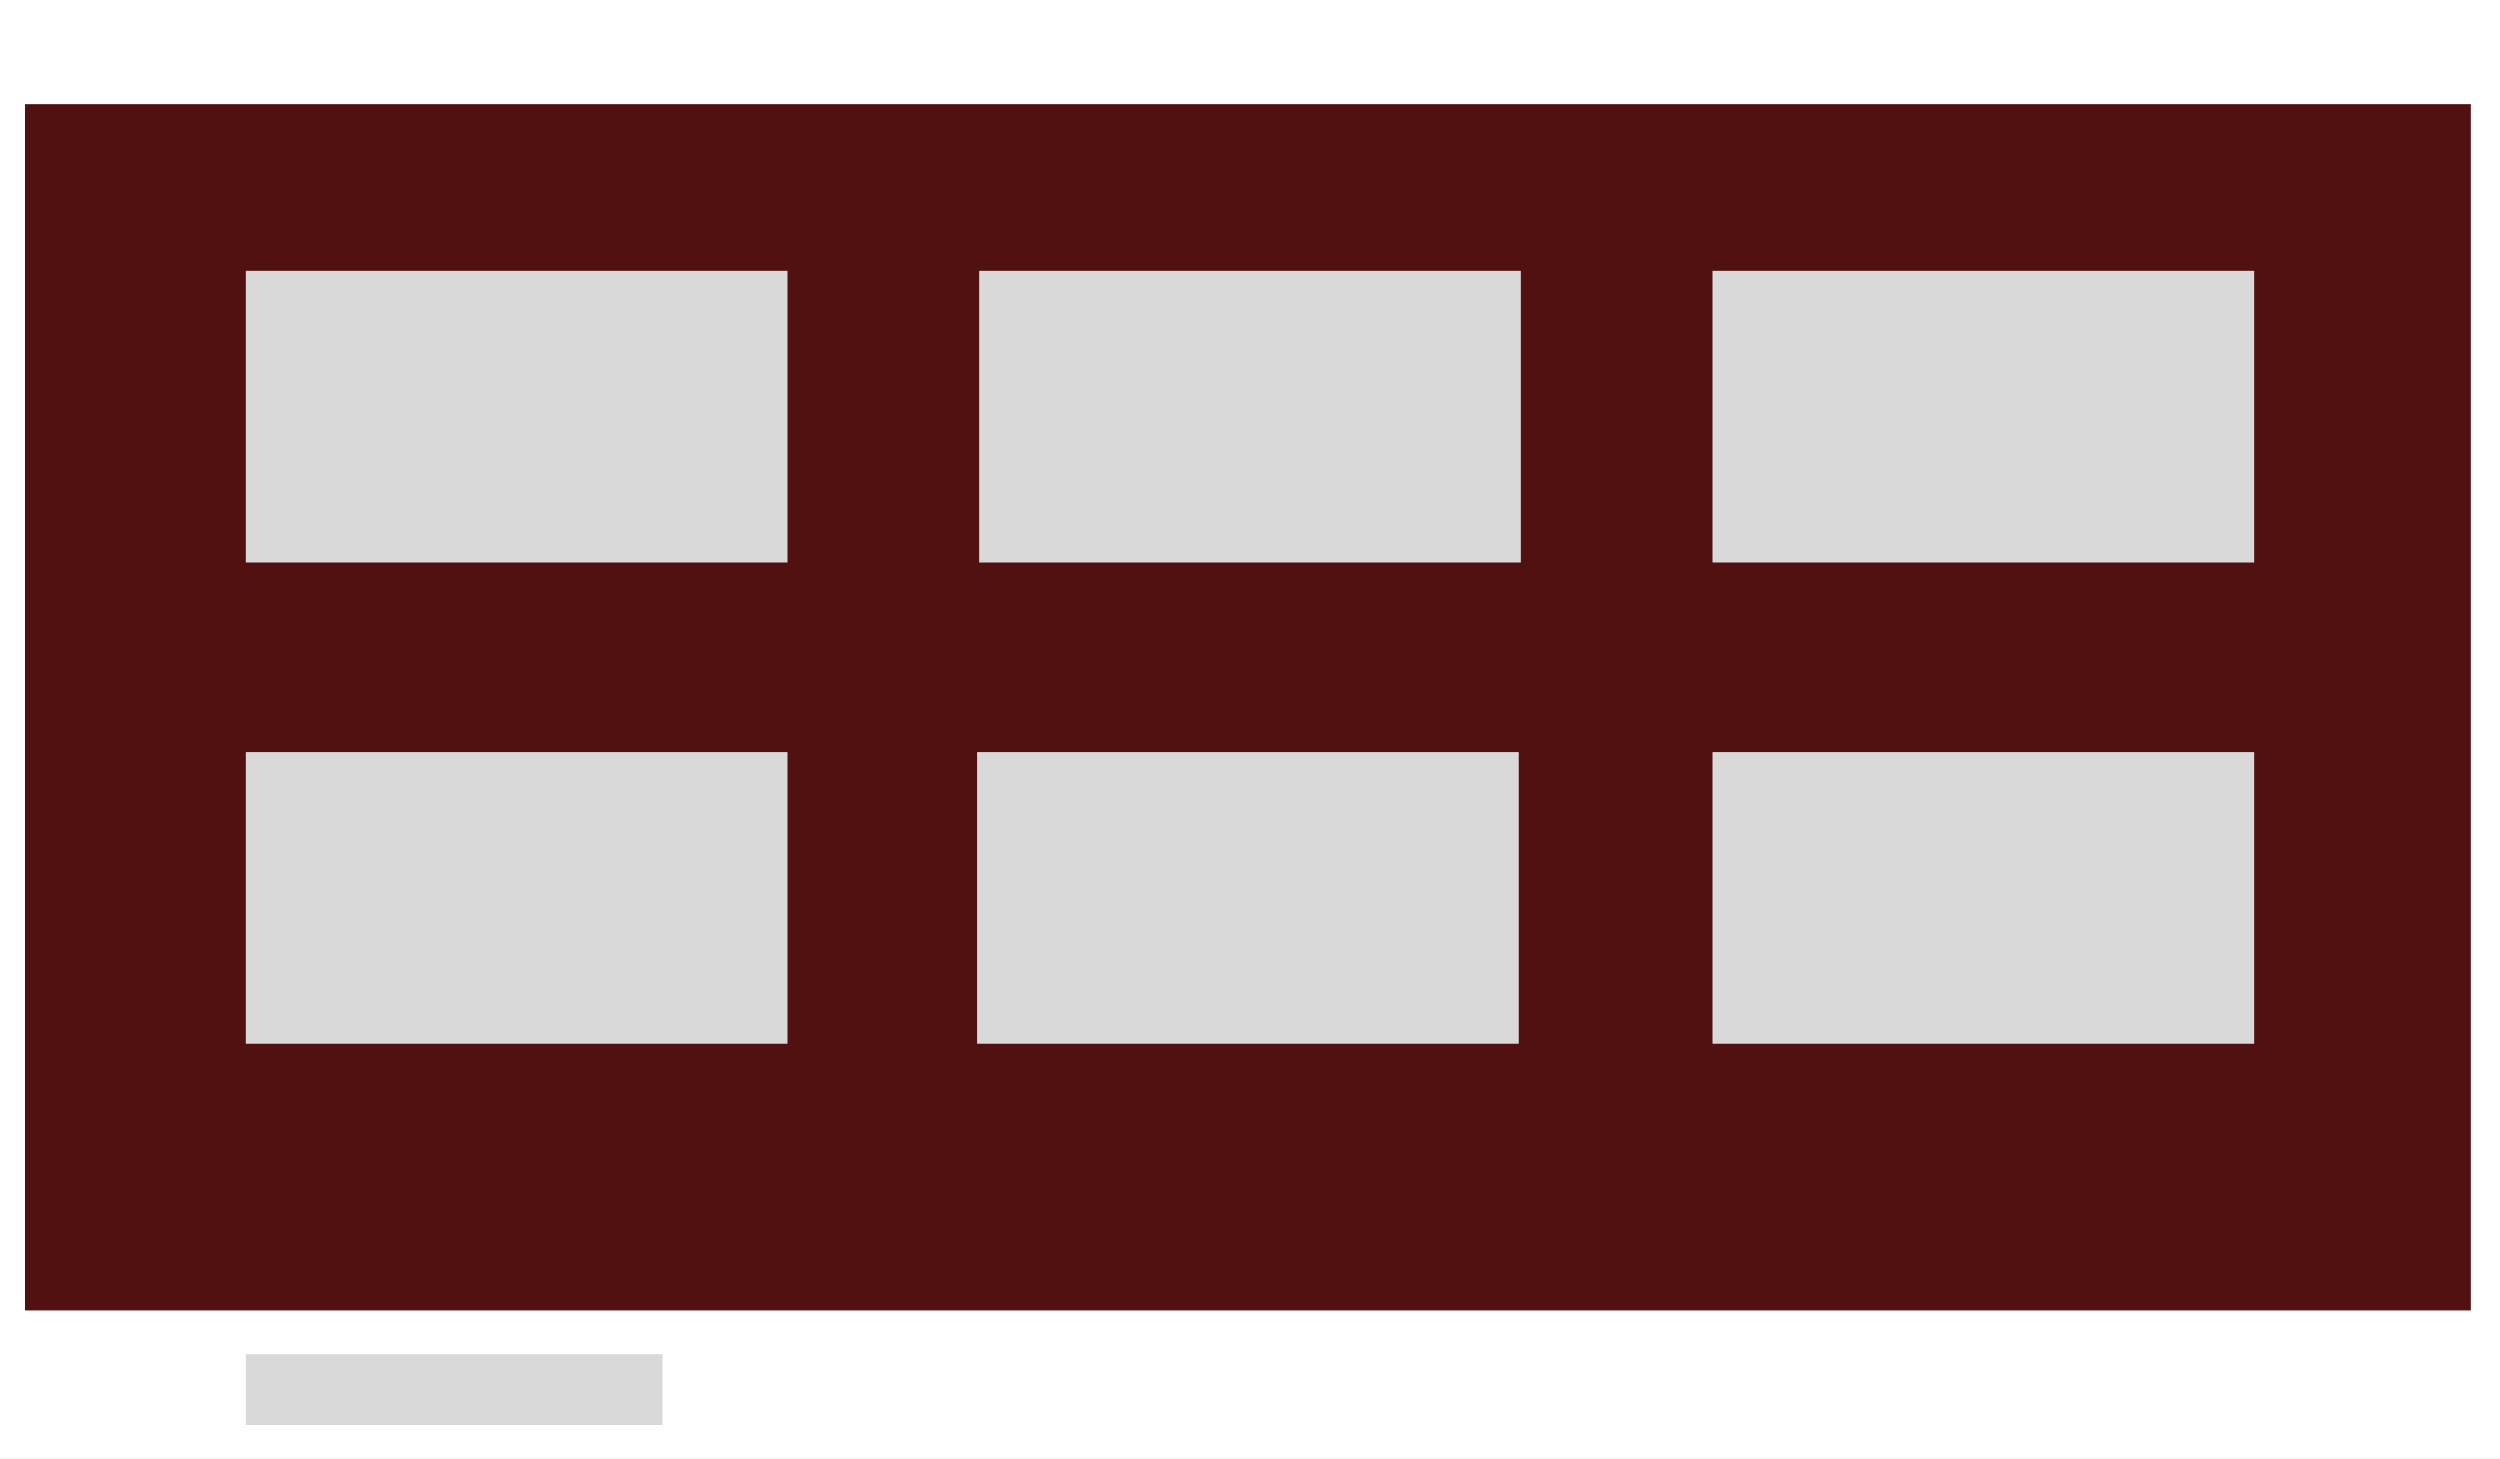
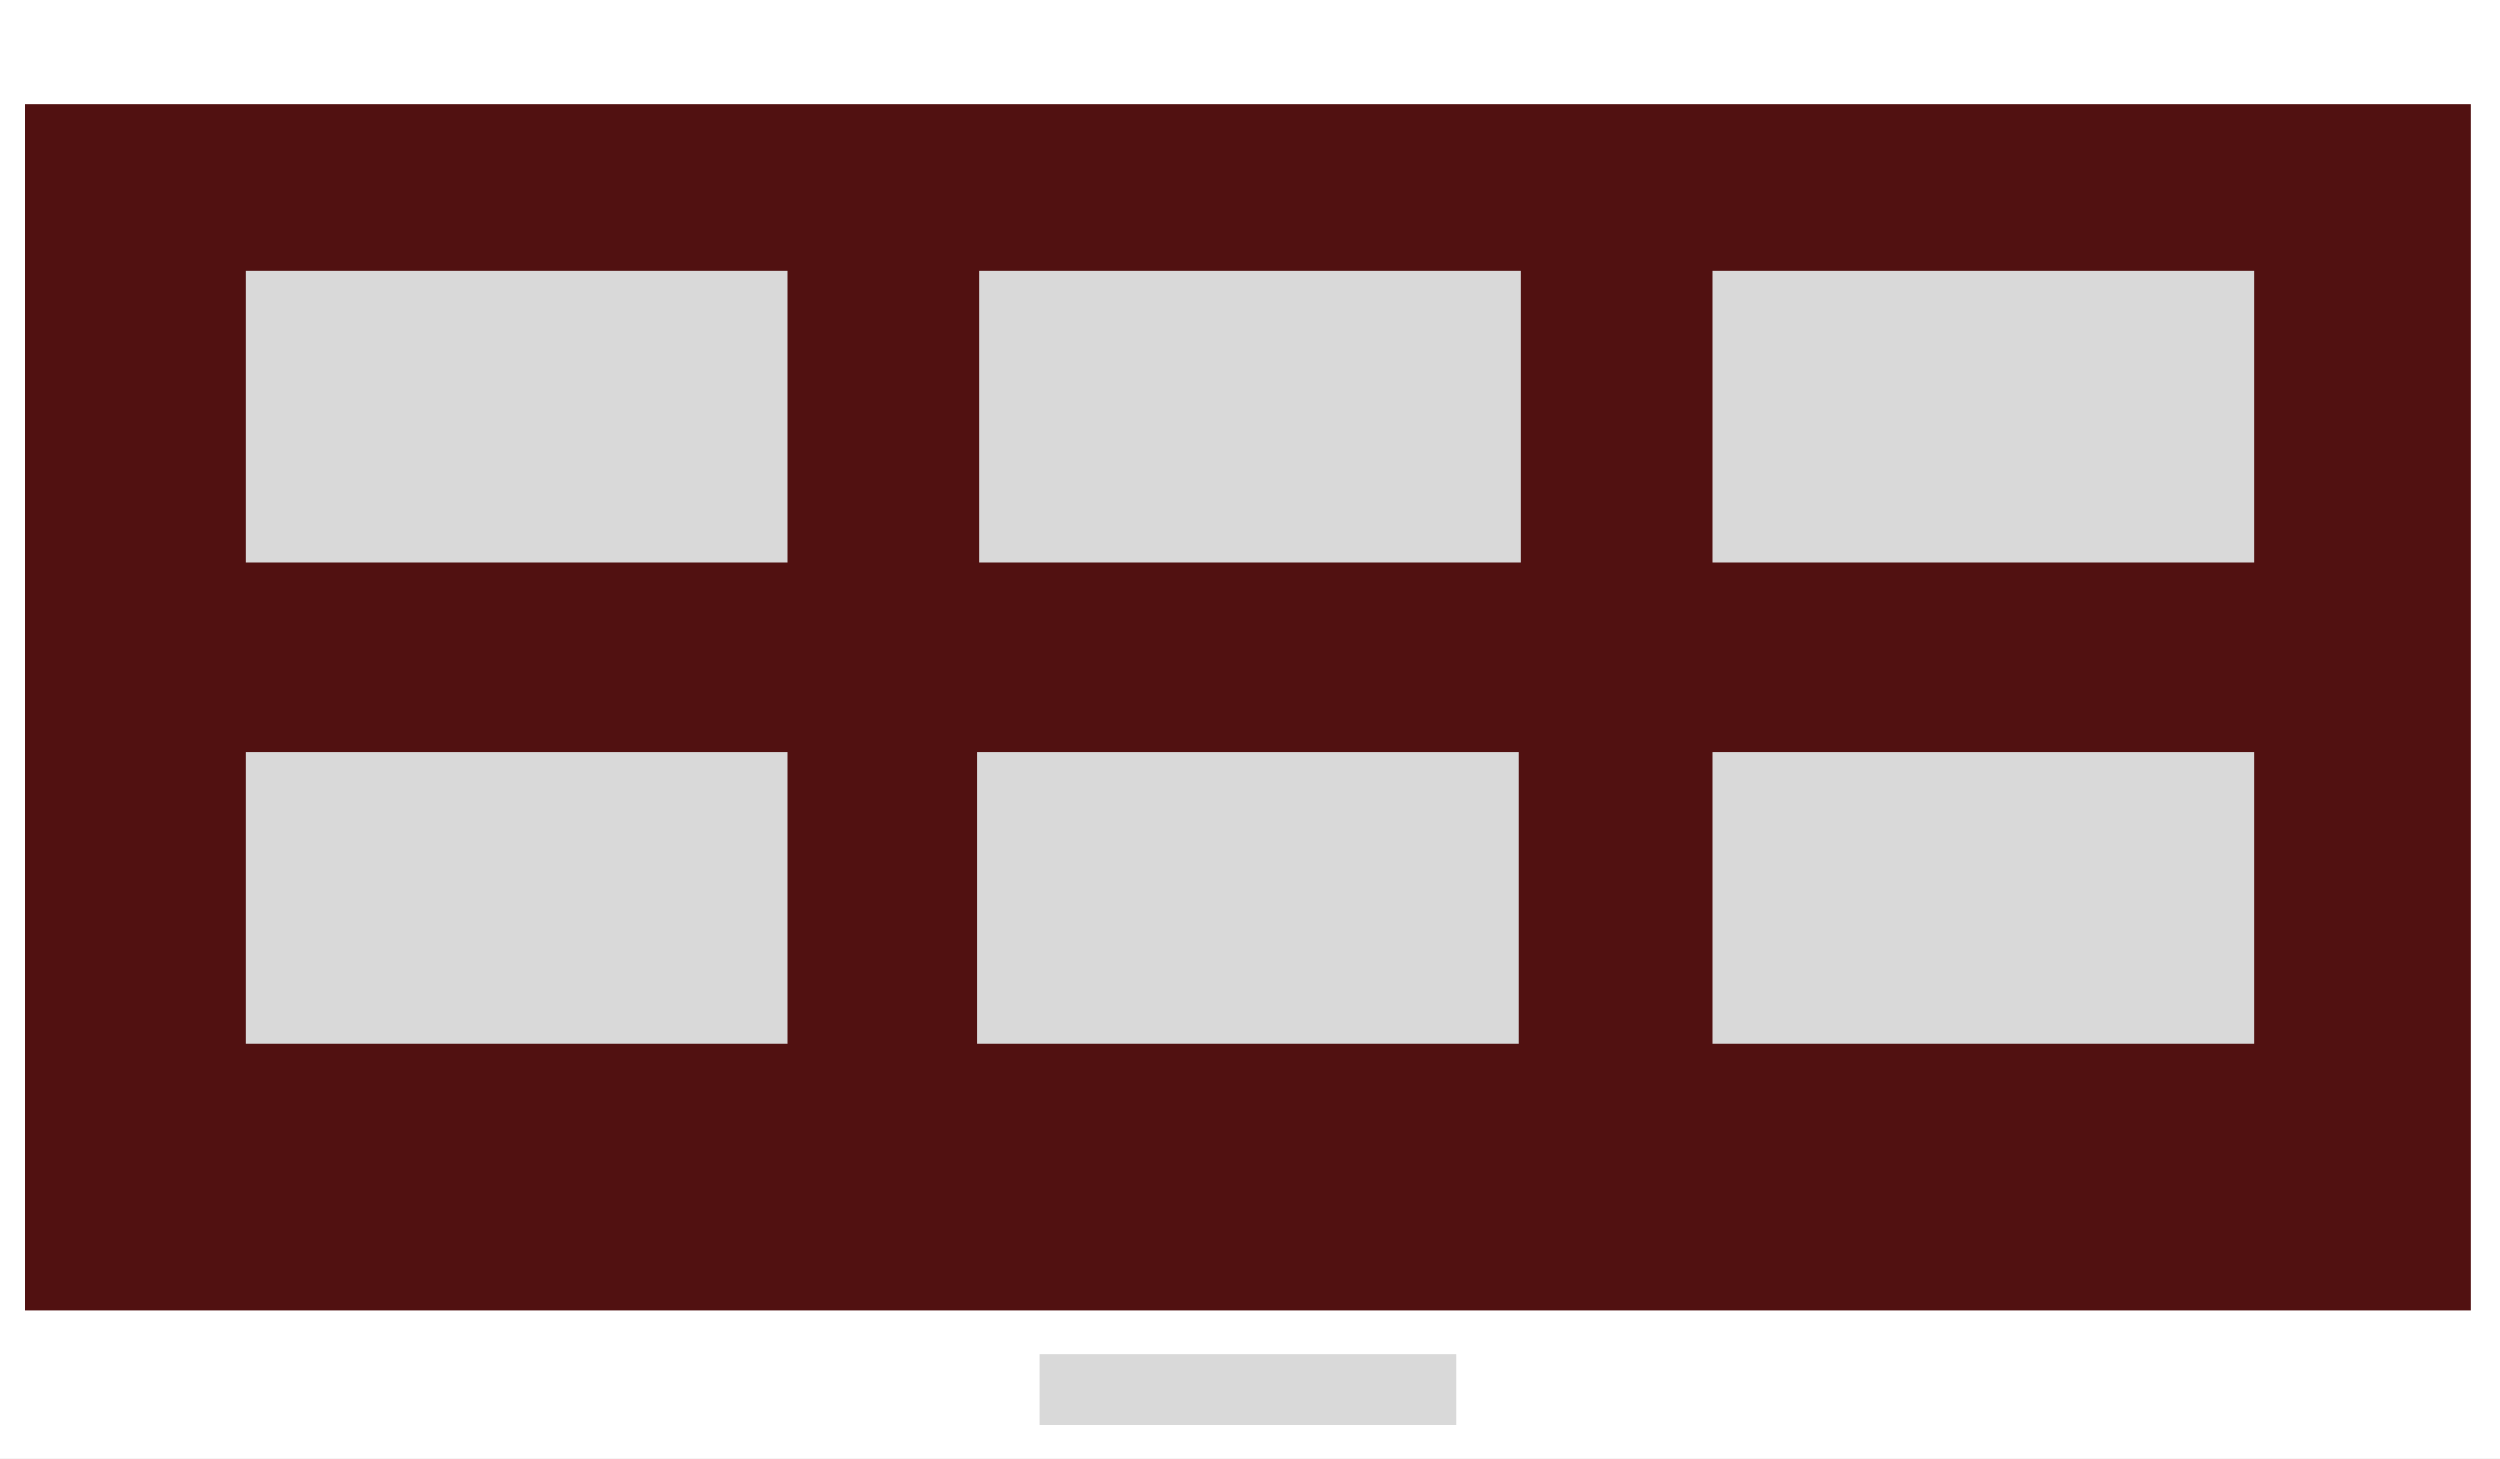
<svg xmlns="http://www.w3.org/2000/svg" width="1200" height="700" viewBox="0 0 1200 700" fill="none">
  <g id="campaign">
    <rect width="1200" height="700" fill="white" />
    <rect id="bg" x="12" y="50" width="1174" height="579" fill="#511111" />
    <rect id="basics1" x="118" y="130" width="260" height="140" fill="#D9D9D9" />
    <rect id="routing1" x="822" y="130" width="260" height="140" fill="#D9D9D9" />
    <rect id="sevseg1" x="470" y="130" width="260" height="140" fill="#D9D9D9" />
    <rect id="memory1" x="822" y="361" width="260" height="140" fill="#D9D9D9" />
    <rect id="shifter" x="469" y="361" width="260" height="140" fill="#D9D9D9" />
    <rect id="aplusb" x="118" y="361" width="260" height="140" fill="#D9D9D9" />
-     <rect id="btn_back" x="118" y="650" width="200" height="34" fill="#D9D9D9" />
+     <rect id="btn_close" x="499" y="650" width="200" height="34" fill="#D9D9D9" />
  </g>
</svg>
